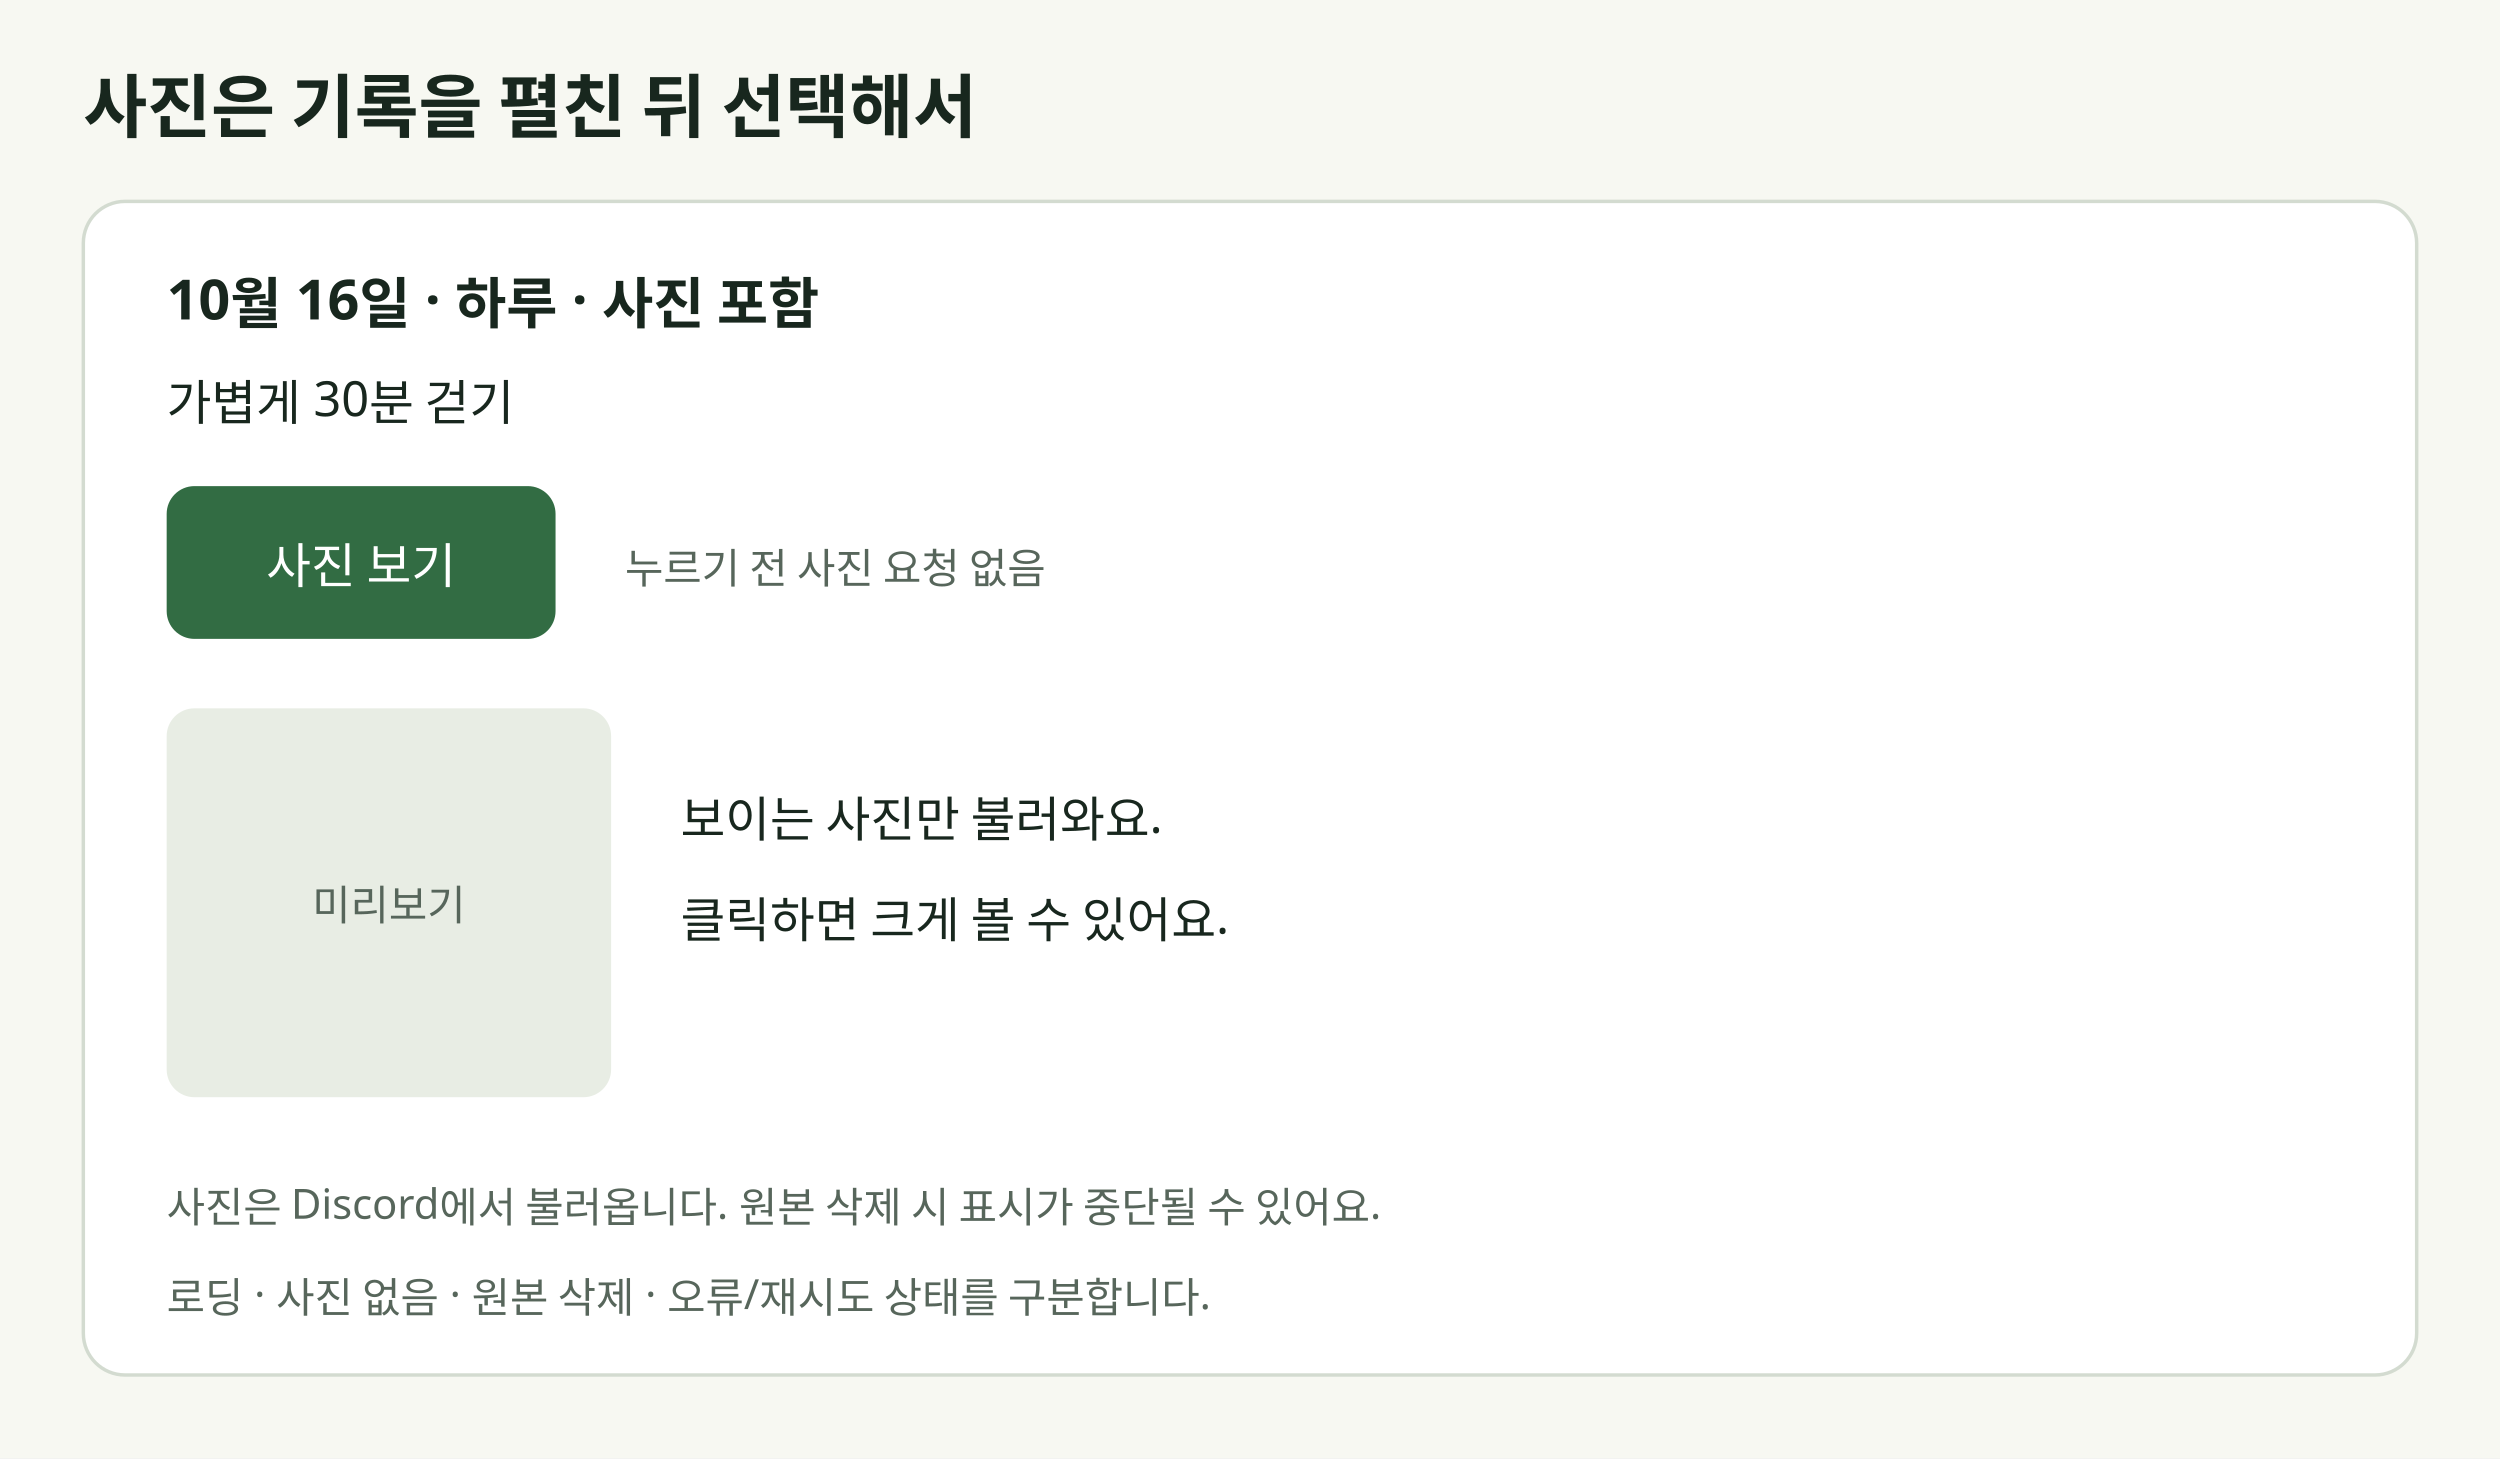
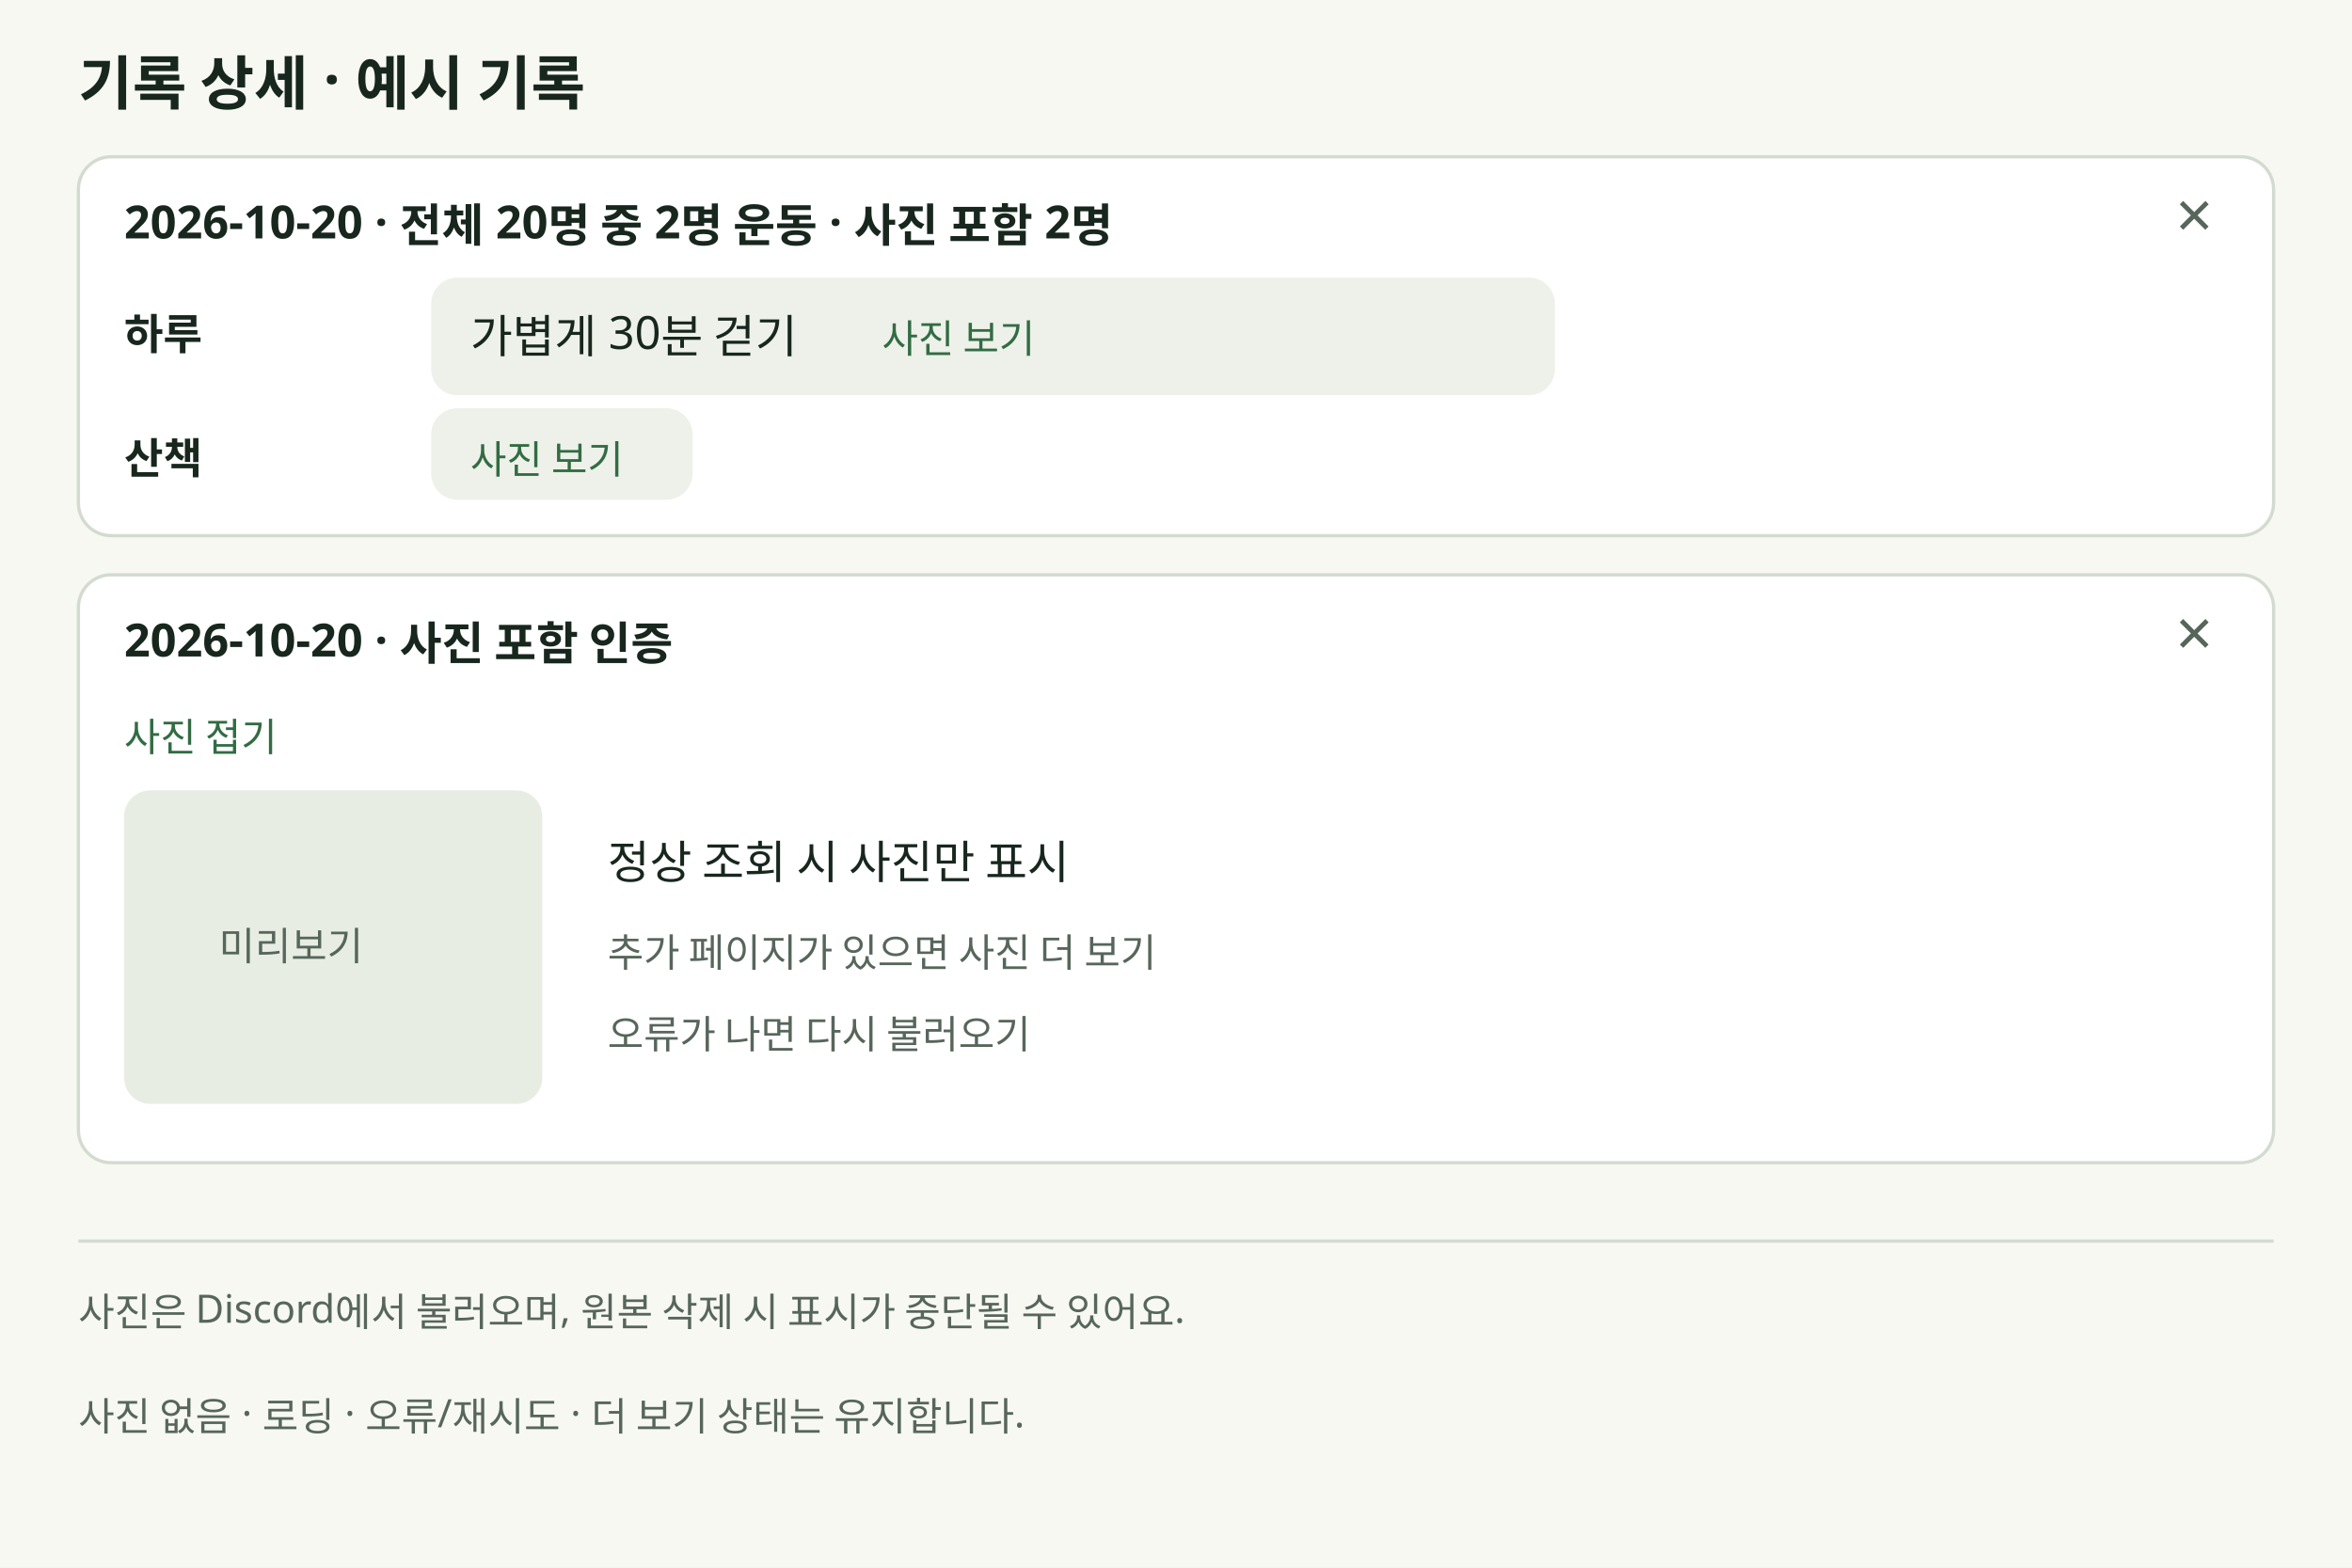
- <svg xmlns="http://www.w3.org/2000/svg" width="720" height="420" viewBox="0 0 720 420" role="img" aria-labelledby="title desc">
-   <rect width="720" height="420" fill="#F7F8F2" />
-   <g font-family="Apple SD Gothic Neo, sans-serif" fill="#18271E">
-     <text x="24" y="38" font-size="20" font-weight="700">사진은 기록을 펼친 뒤 선택해서</text>
-     <rect x="24" y="58" width="672" height="338" rx="12" fill="#FFFFFF" stroke="#D3DBD0" />
-     <text x="48" y="92" font-size="16" font-weight="600">10월 16일 · 하루 · 사진 포함</text>
-     <text x="48" y="121" font-size="14">가볍게 30분 걷기</text>
-     <rect x="48" y="140" width="112" height="44" rx="8" fill="#326C43" />
-     <text x="104" y="168" text-anchor="middle" fill="#FFFFFF" font-size="14">사진 보기</text>
-     <text x="180" y="168" fill="#57665B" font-size="12">누르기 전 사진 요청 없음</text>
-     <rect x="48" y="204" width="128" height="112" rx="8" fill="#E8EDE4" />
-     <text x="112" y="265" text-anchor="middle" font-size="12" fill="#57665B">미리보기</text>
-     <text x="196" y="241" font-size="14">보이는 사진만 불러와요.</text>
-     <text x="196" y="270" font-size="14">클릭하면 크게 볼 수 있어요.</text>
-     <text x="48" y="352" font-size="12" fill="#57665B">사진은 Discord에서 불러옵니다. 원본 삭제 시 표시가 중단될 수 있어요.</text>
-     <text x="48" y="378" font-size="12" fill="#57665B">로딩 · 사진 없음 · 원본 삭제 · 오류/재시도 상태를 구분합니다.</text>
+ <svg xmlns="http://www.w3.org/2000/svg" width="720" height="480" viewBox="0 0 720 480" role="img" aria-labelledby="title desc">
+   <rect width="720" height="480" fill="#E8EDE4" />
+   <g font-family="Apple SD Gothic Neo, Noto Sans KR, sans-serif">
+     <rect x="0" y="0" width="720" height="480" rx="0" fill="#F7F8F2" stroke="none" />
+     <text x="24" y="32" font-size="18" fill="#18271E" font-weight="700">기록 상세 · 예시 기록</text>
+     <rect x="24" y="48" width="672" height="116" rx="10" fill="#FFFFFF" stroke="#D3DBD0" />
+     <text x="38" y="73" font-size="14" fill="#18271E" font-weight="600">2026-10-20 · 전체 20명 중 2명 운동 · 사진 포함 2명</text>
+     <text x="666" y="73" font-size="20" fill="#57665B" font-weight="400">×</text>
+     <text x="38" y="107" font-size="13" fill="#18271E" font-weight="600">하루</text>
+     <rect x="132" y="85" width="344" height="36" rx="8" fill="#EDF1E9" stroke="none" />
+     <text x="144" y="108" font-size="14" fill="#18271E" font-weight="400">가볍게 30분 걷기</text>
+     <text x="270" y="108" font-size="12" fill="#326C43" font-weight="400">사진 보기</text>
+     <text x="38" y="145" font-size="13" fill="#18271E" font-weight="600">산책</text>
+     <rect x="132" y="125" width="80" height="28" rx="8" fill="#EDF1E9" stroke="none" />
+     <text x="144" y="145" font-size="12" fill="#326C43" font-weight="400">사진 보기</text>
+     <rect x="24" y="176" width="672" height="180" rx="10" fill="#FFFFFF" stroke="#D3DBD0" />
+     <text x="38" y="201" font-size="14" fill="#18271E" font-weight="600">2026-10-20 · 사진 포함 인증</text>
+     <text x="666" y="201" font-size="20" fill="#57665B" font-weight="400">×</text>
+     <text x="38" y="230" font-size="12" fill="#326C43" font-weight="400">사진 접기</text>
+     <rect x="38" y="242" width="128" height="96" rx="8" fill="#E8EDE4" stroke="none" />
+     <text x="67" y="294" font-size="12" fill="#57665B" font-weight="400">미리보기</text>
+     <text x="186" y="269" font-size="14" fill="#18271E" font-weight="400">정상 조회 시 사진만 표시</text>
+     <text x="186" y="296" font-size="12" fill="#57665B" font-weight="400">추가 페이지가 있으면 사진 더 보기</text>
+     <text x="186" y="321" font-size="12" fill="#57665B" font-weight="400">오류가 나면 다시 불러오기</text>
+     <path d="M24 380h672" stroke="#D3DBD0" />
+     <text x="24" y="406" font-size="12" fill="#57665B" font-weight="400">사진은 Discord에서 불러오며, 원본 삭제 시 표시가 중단될 수 있어요.</text>
+     <text x="24" y="438" font-size="12" fill="#57665B" font-weight="400">사진 없음 · 로딩 · 오류/재시도 · 더 보기 상태는 유지합니다.</text>
  </g>
</svg>
